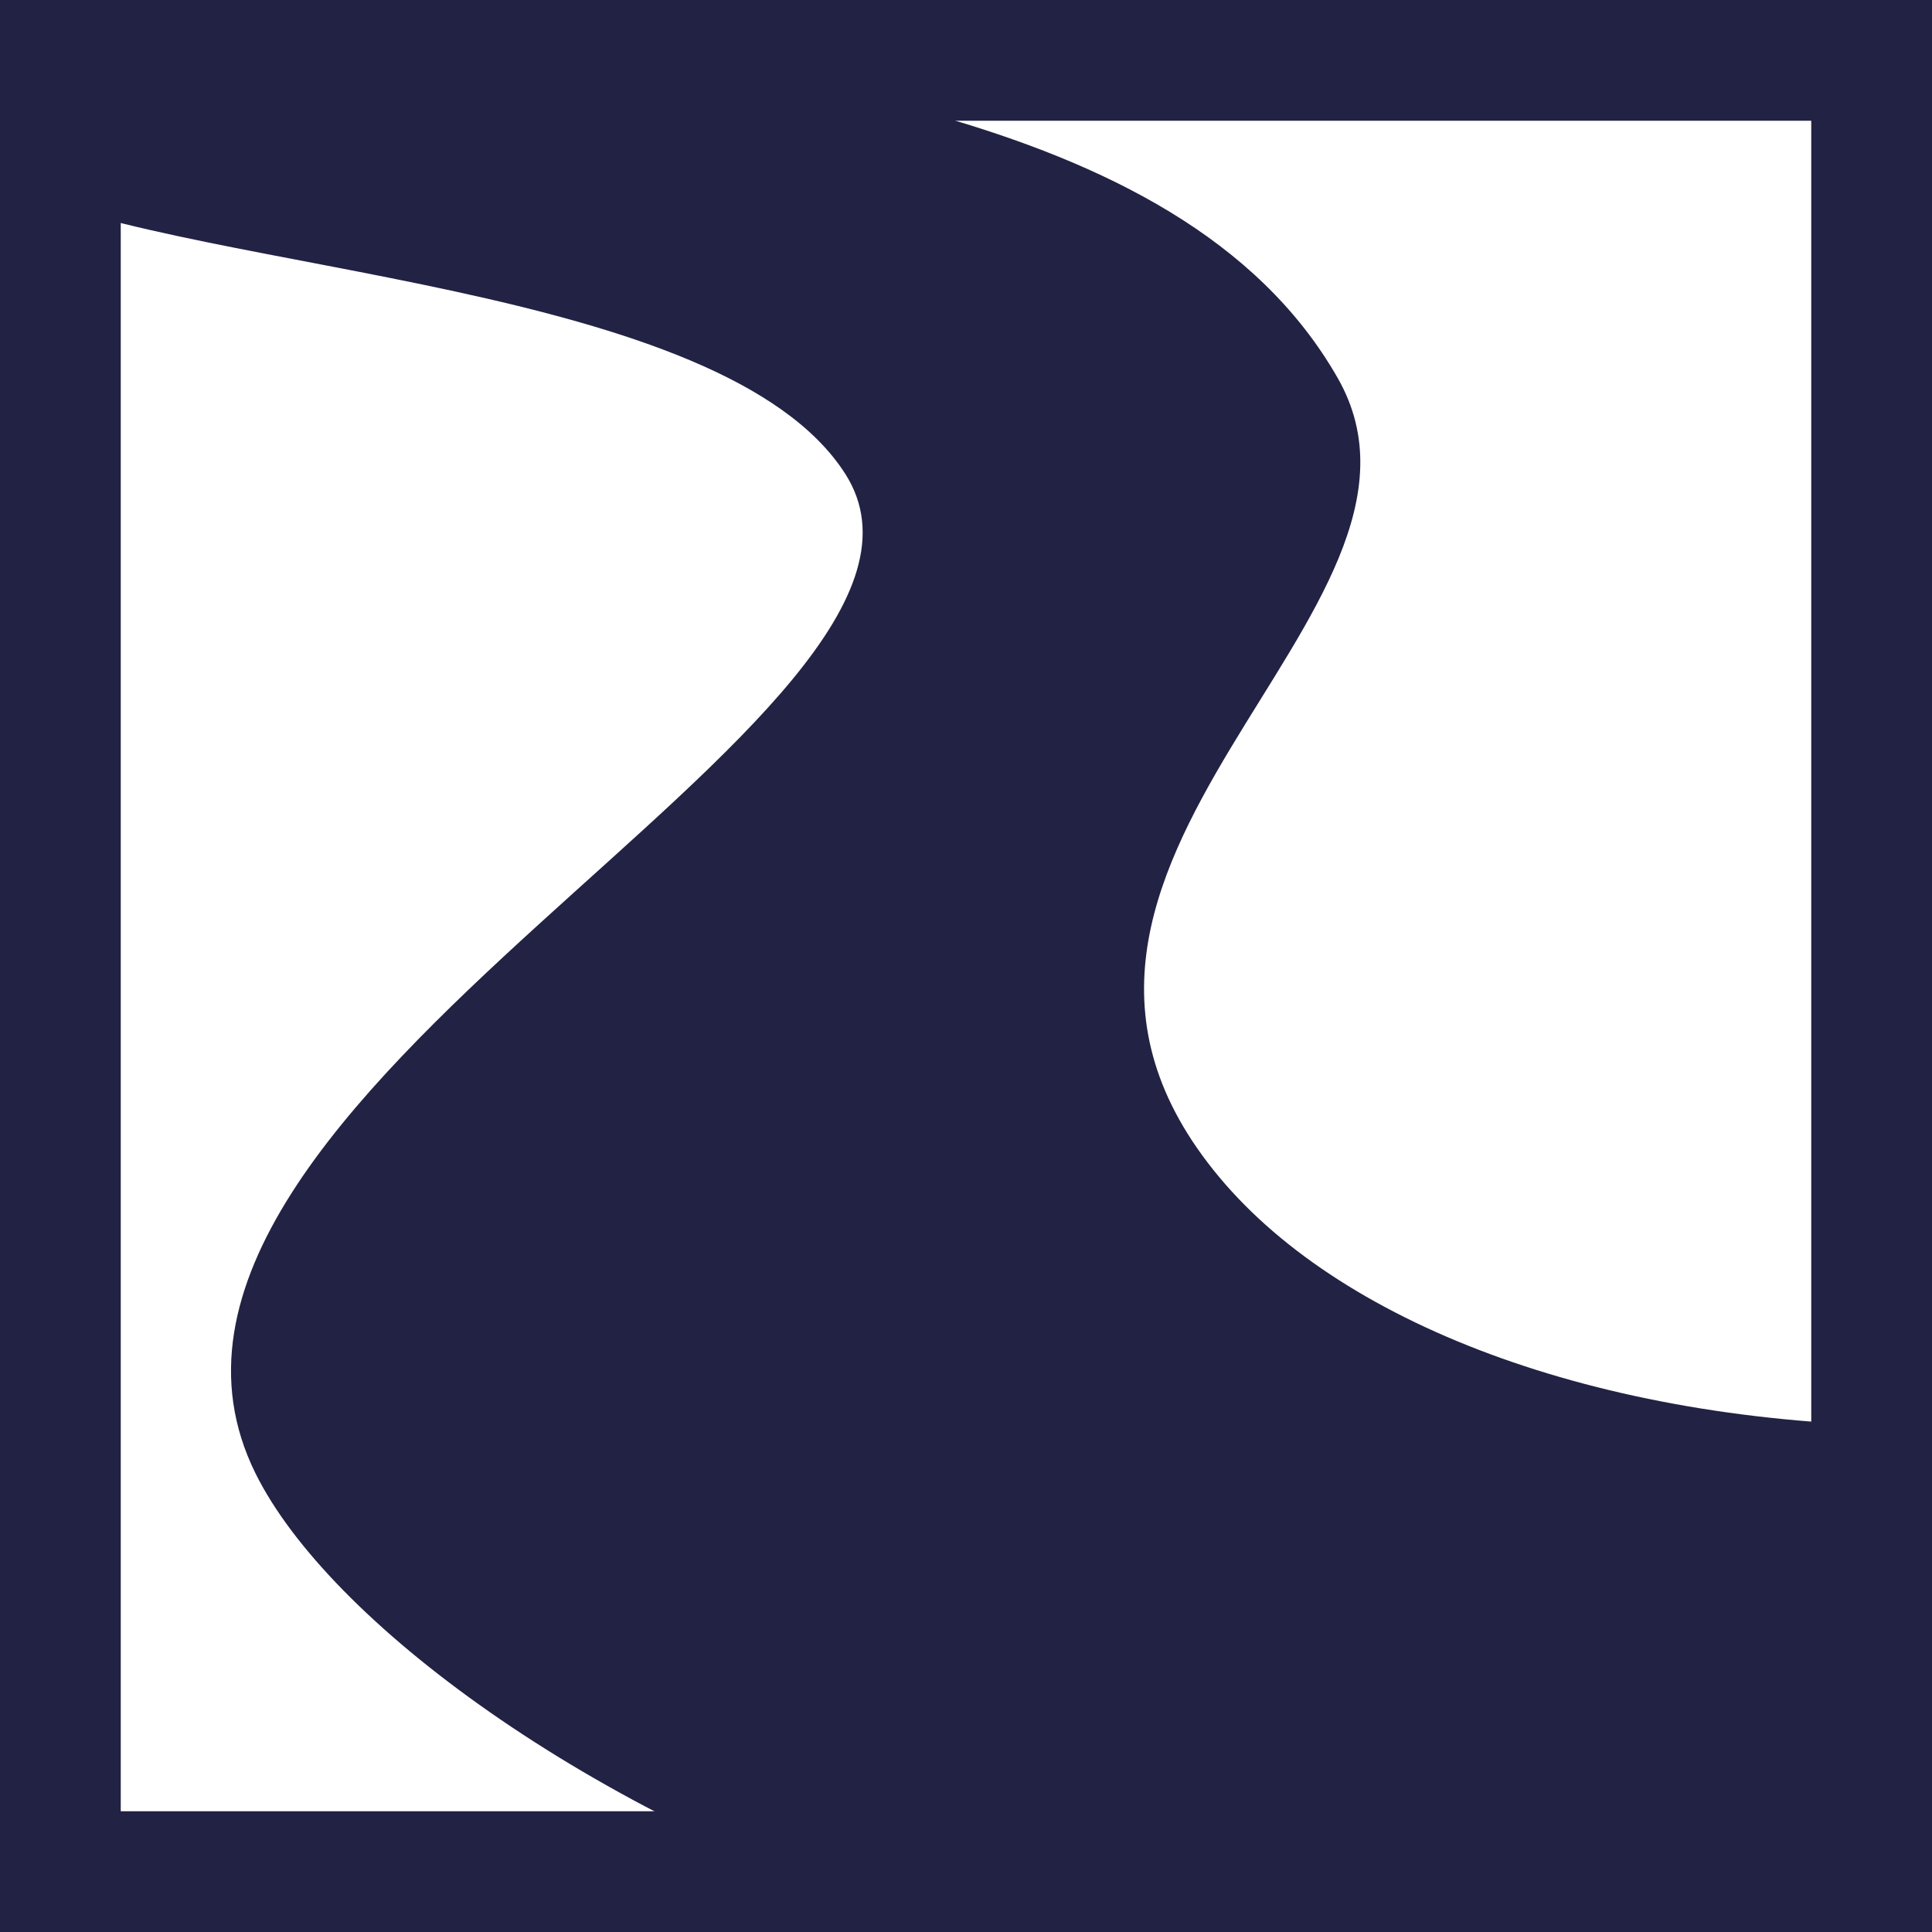
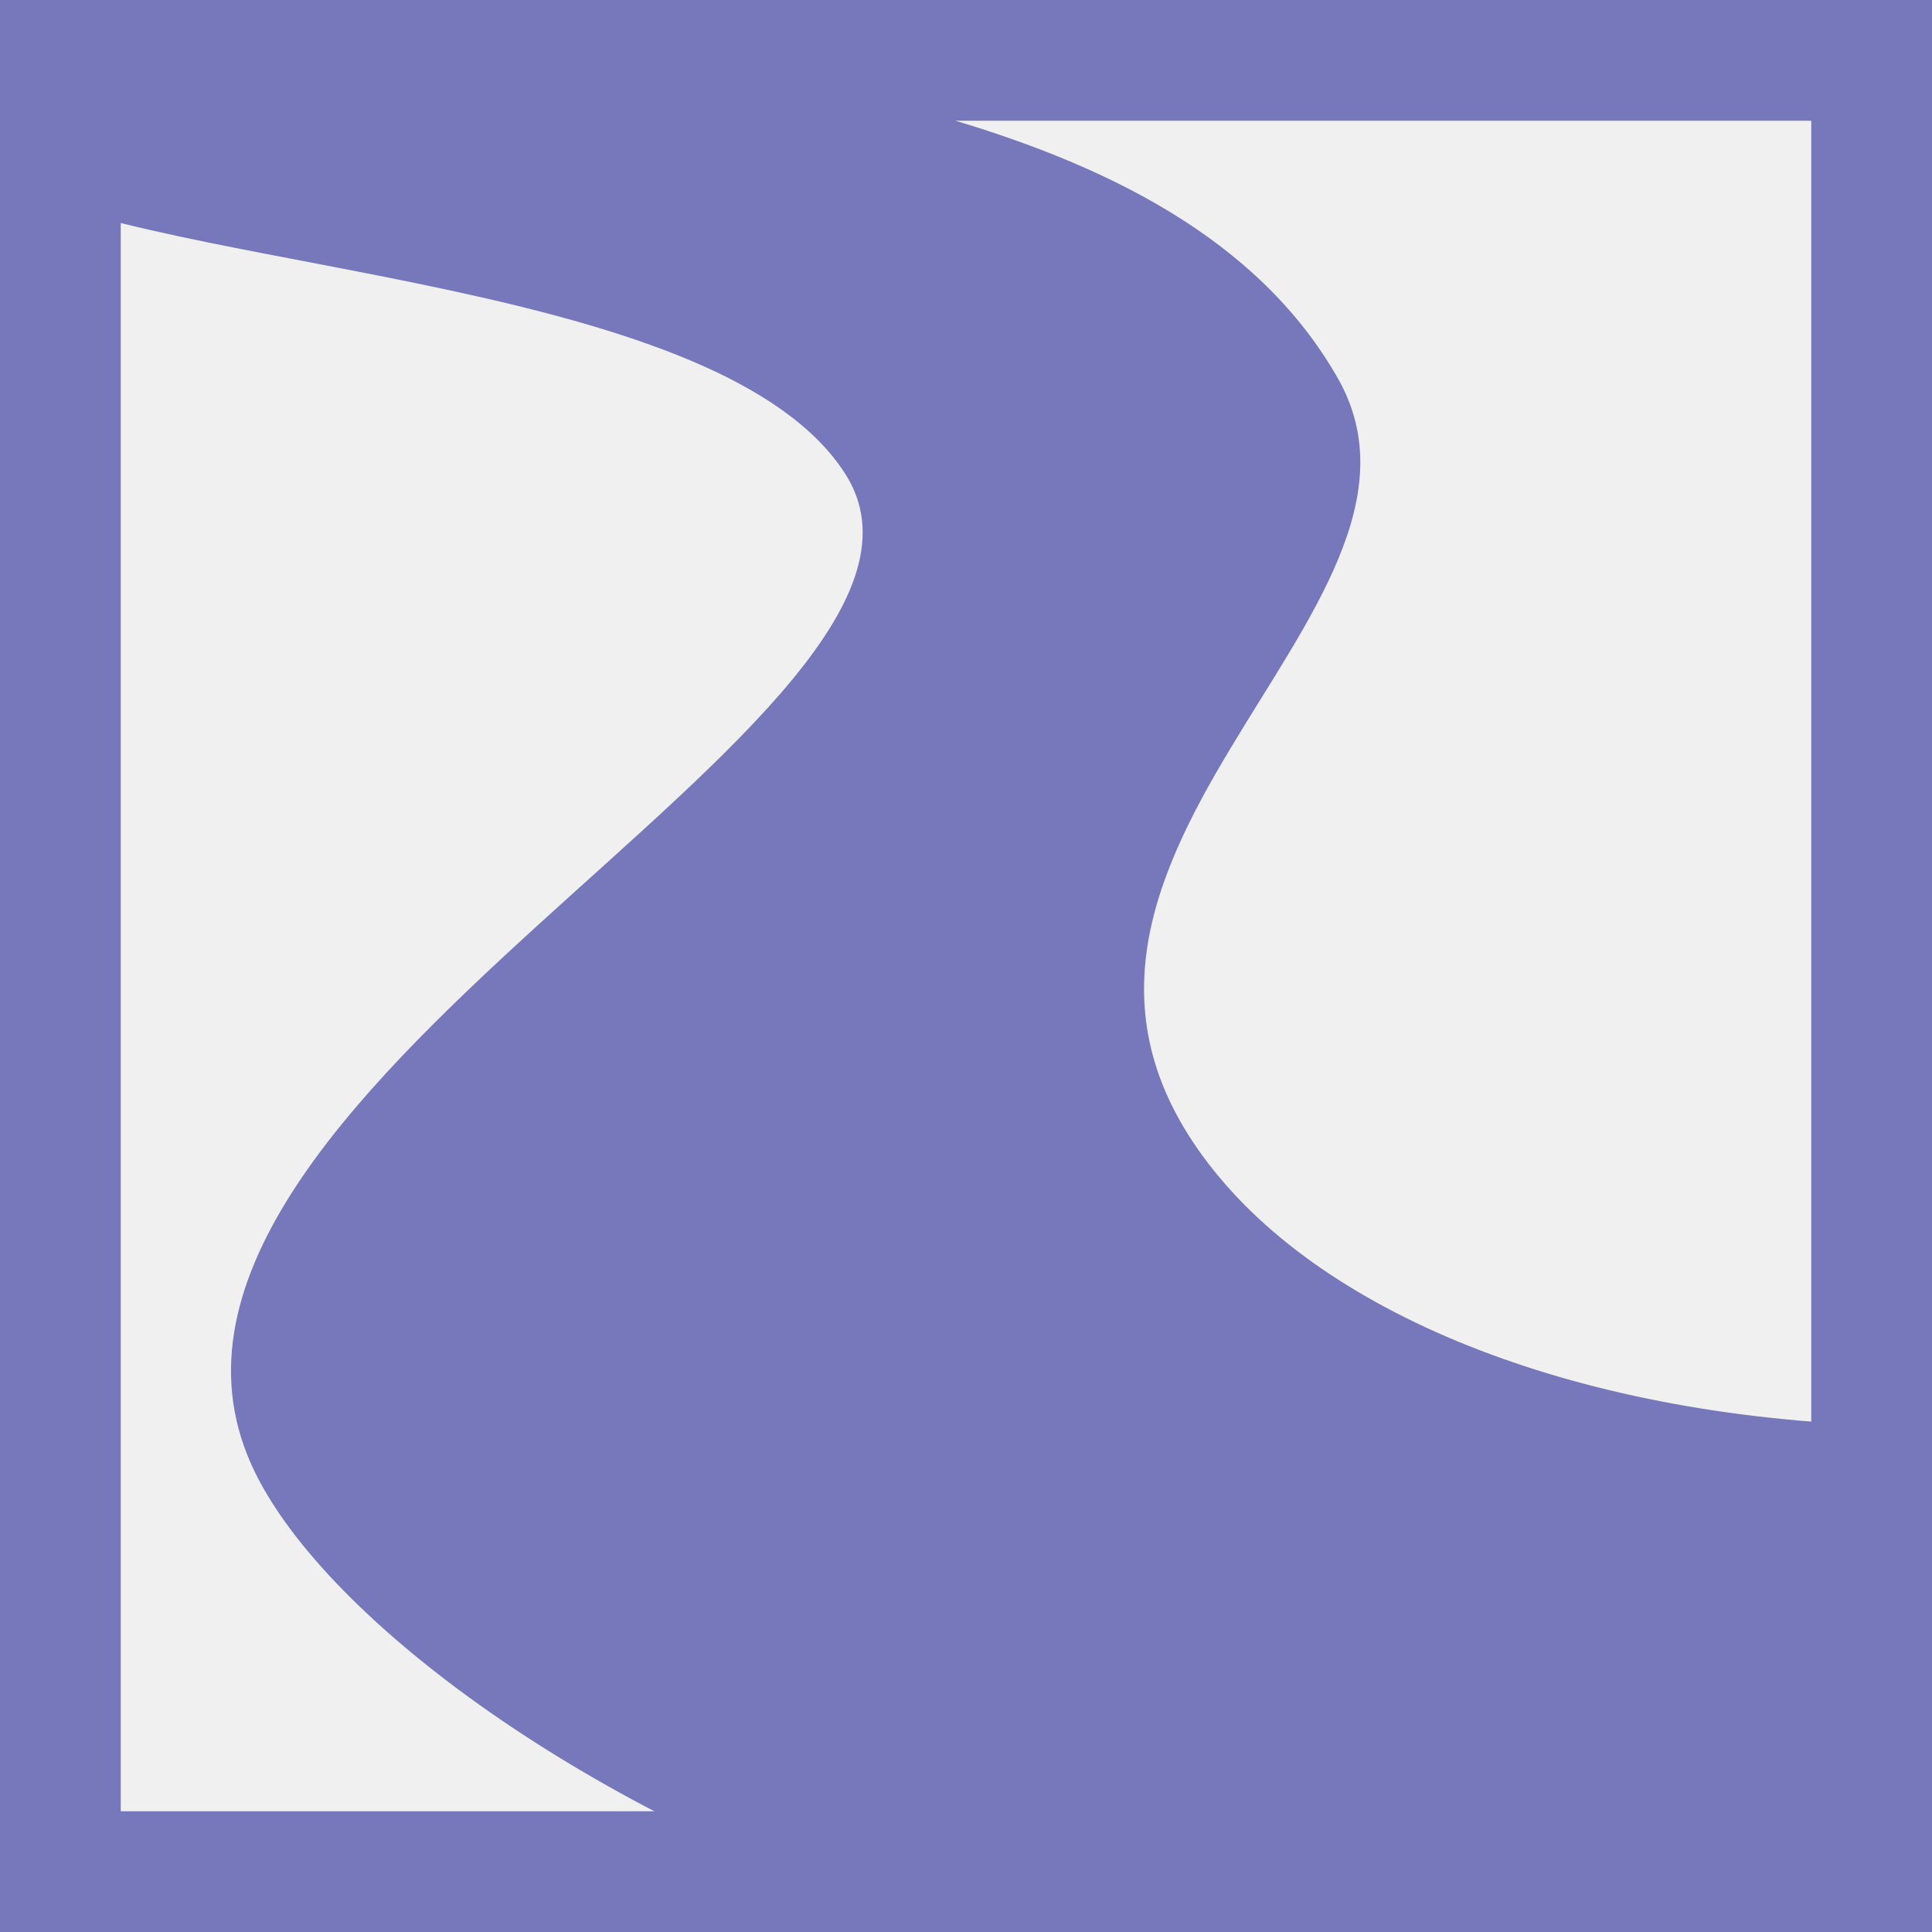
<svg xmlns="http://www.w3.org/2000/svg" width="256" height="256" version="1.1" viewBox="0 0 256 256">
  <g>
-     <rect style="fill:white;stroke:#224;stroke-width:16" x="8" y="8" width="240" height="240" />
-     <path style="fill:#224;stroke:none" d="M 1.494 1.486 L 1.494 24.891 C 27.204 36.339 95.676 37.417 111.965 62.73 C 132.613 94.818 9.338 145.644 33.85 195.219 C 43.473 214.681 77.971 240.491 121.451 254.506 L 255.514 254.506 L 255.514 188.975 C 213.241 188.952 178.304 175.995 161.605 156.033 C 126.914 114.562 194.931 81.123 177.264 50.111 C 156.075 12.919 95.933 10.472 58.412 1.486 L 1.494 1.486 z " />
+     <rect style="fill:none;stroke:#77B;stroke-width:16" x="8" y="8" width="240" height="240" />
+     <path style="fill:#77B;stroke:none" d="M 1.494 1.486 L 1.494 24.891 C 27.204 36.339 95.676 37.417 111.965 62.73 C 132.613 94.818 9.338 145.644 33.85 195.219 C 43.473 214.681 77.971 240.491 121.451 254.506 L 255.514 254.506 L 255.514 188.975 C 213.241 188.952 178.304 175.995 161.605 156.033 C 126.914 114.562 194.931 81.123 177.264 50.111 C 156.075 12.919 95.933 10.472 58.412 1.486 L 1.494 1.486 z " />
  </g>
</svg>
